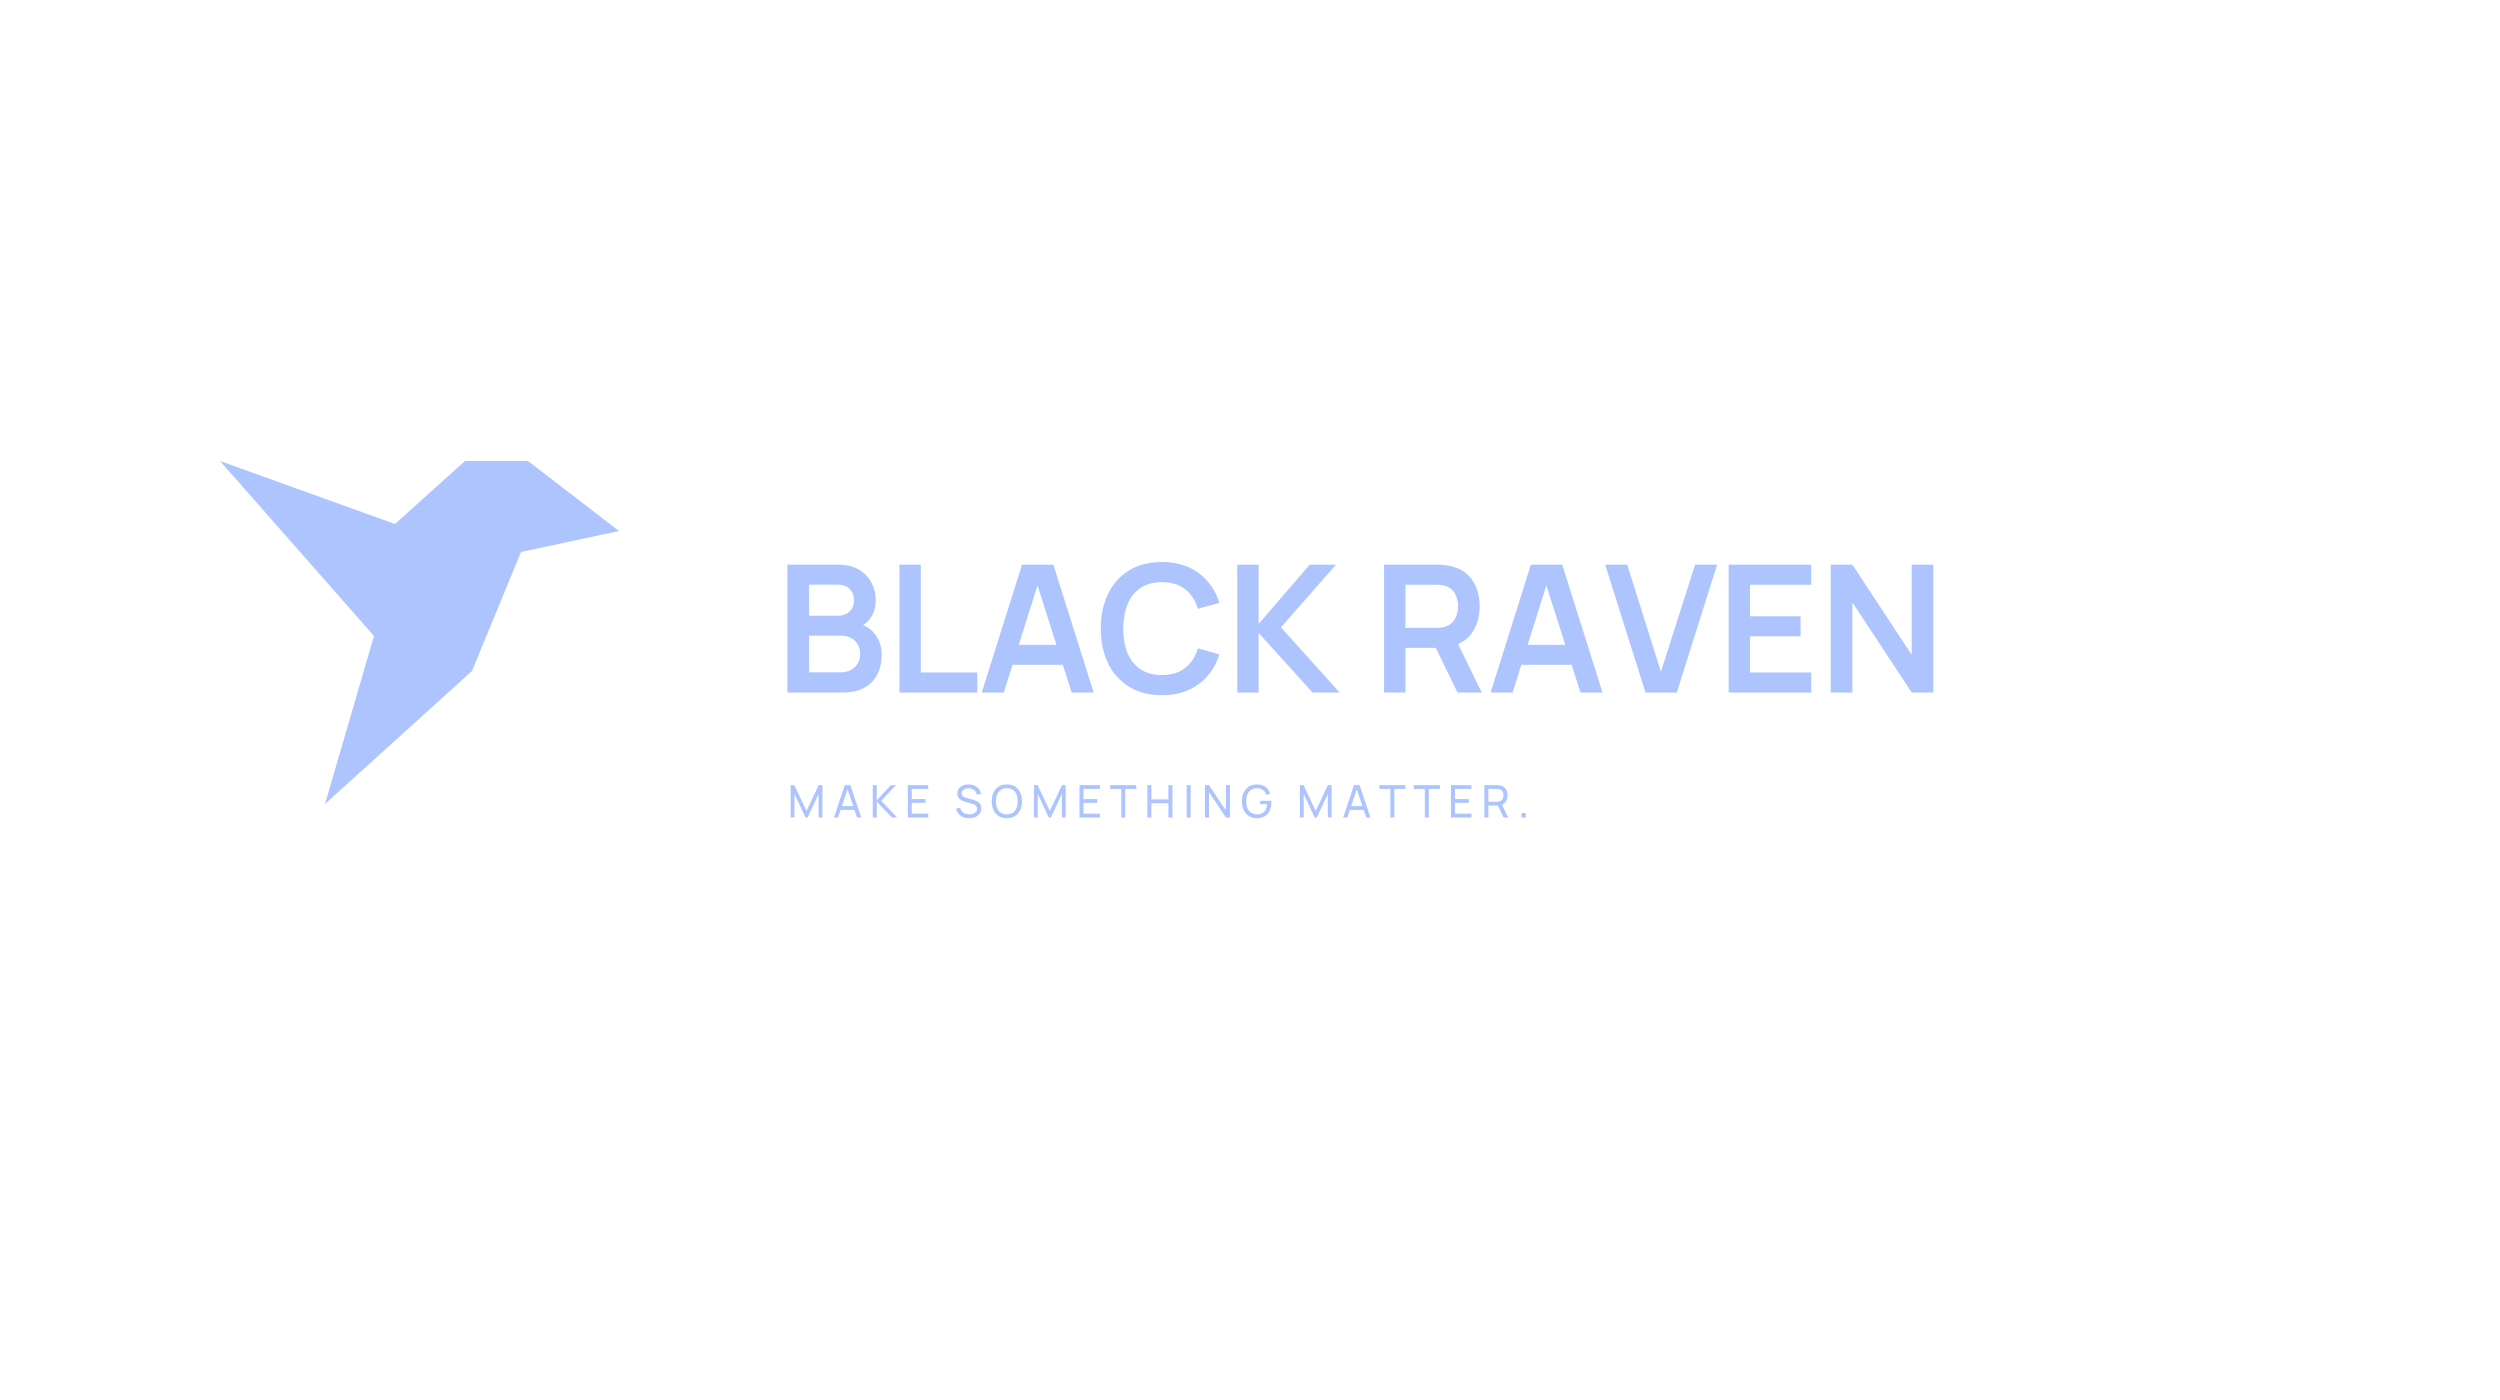
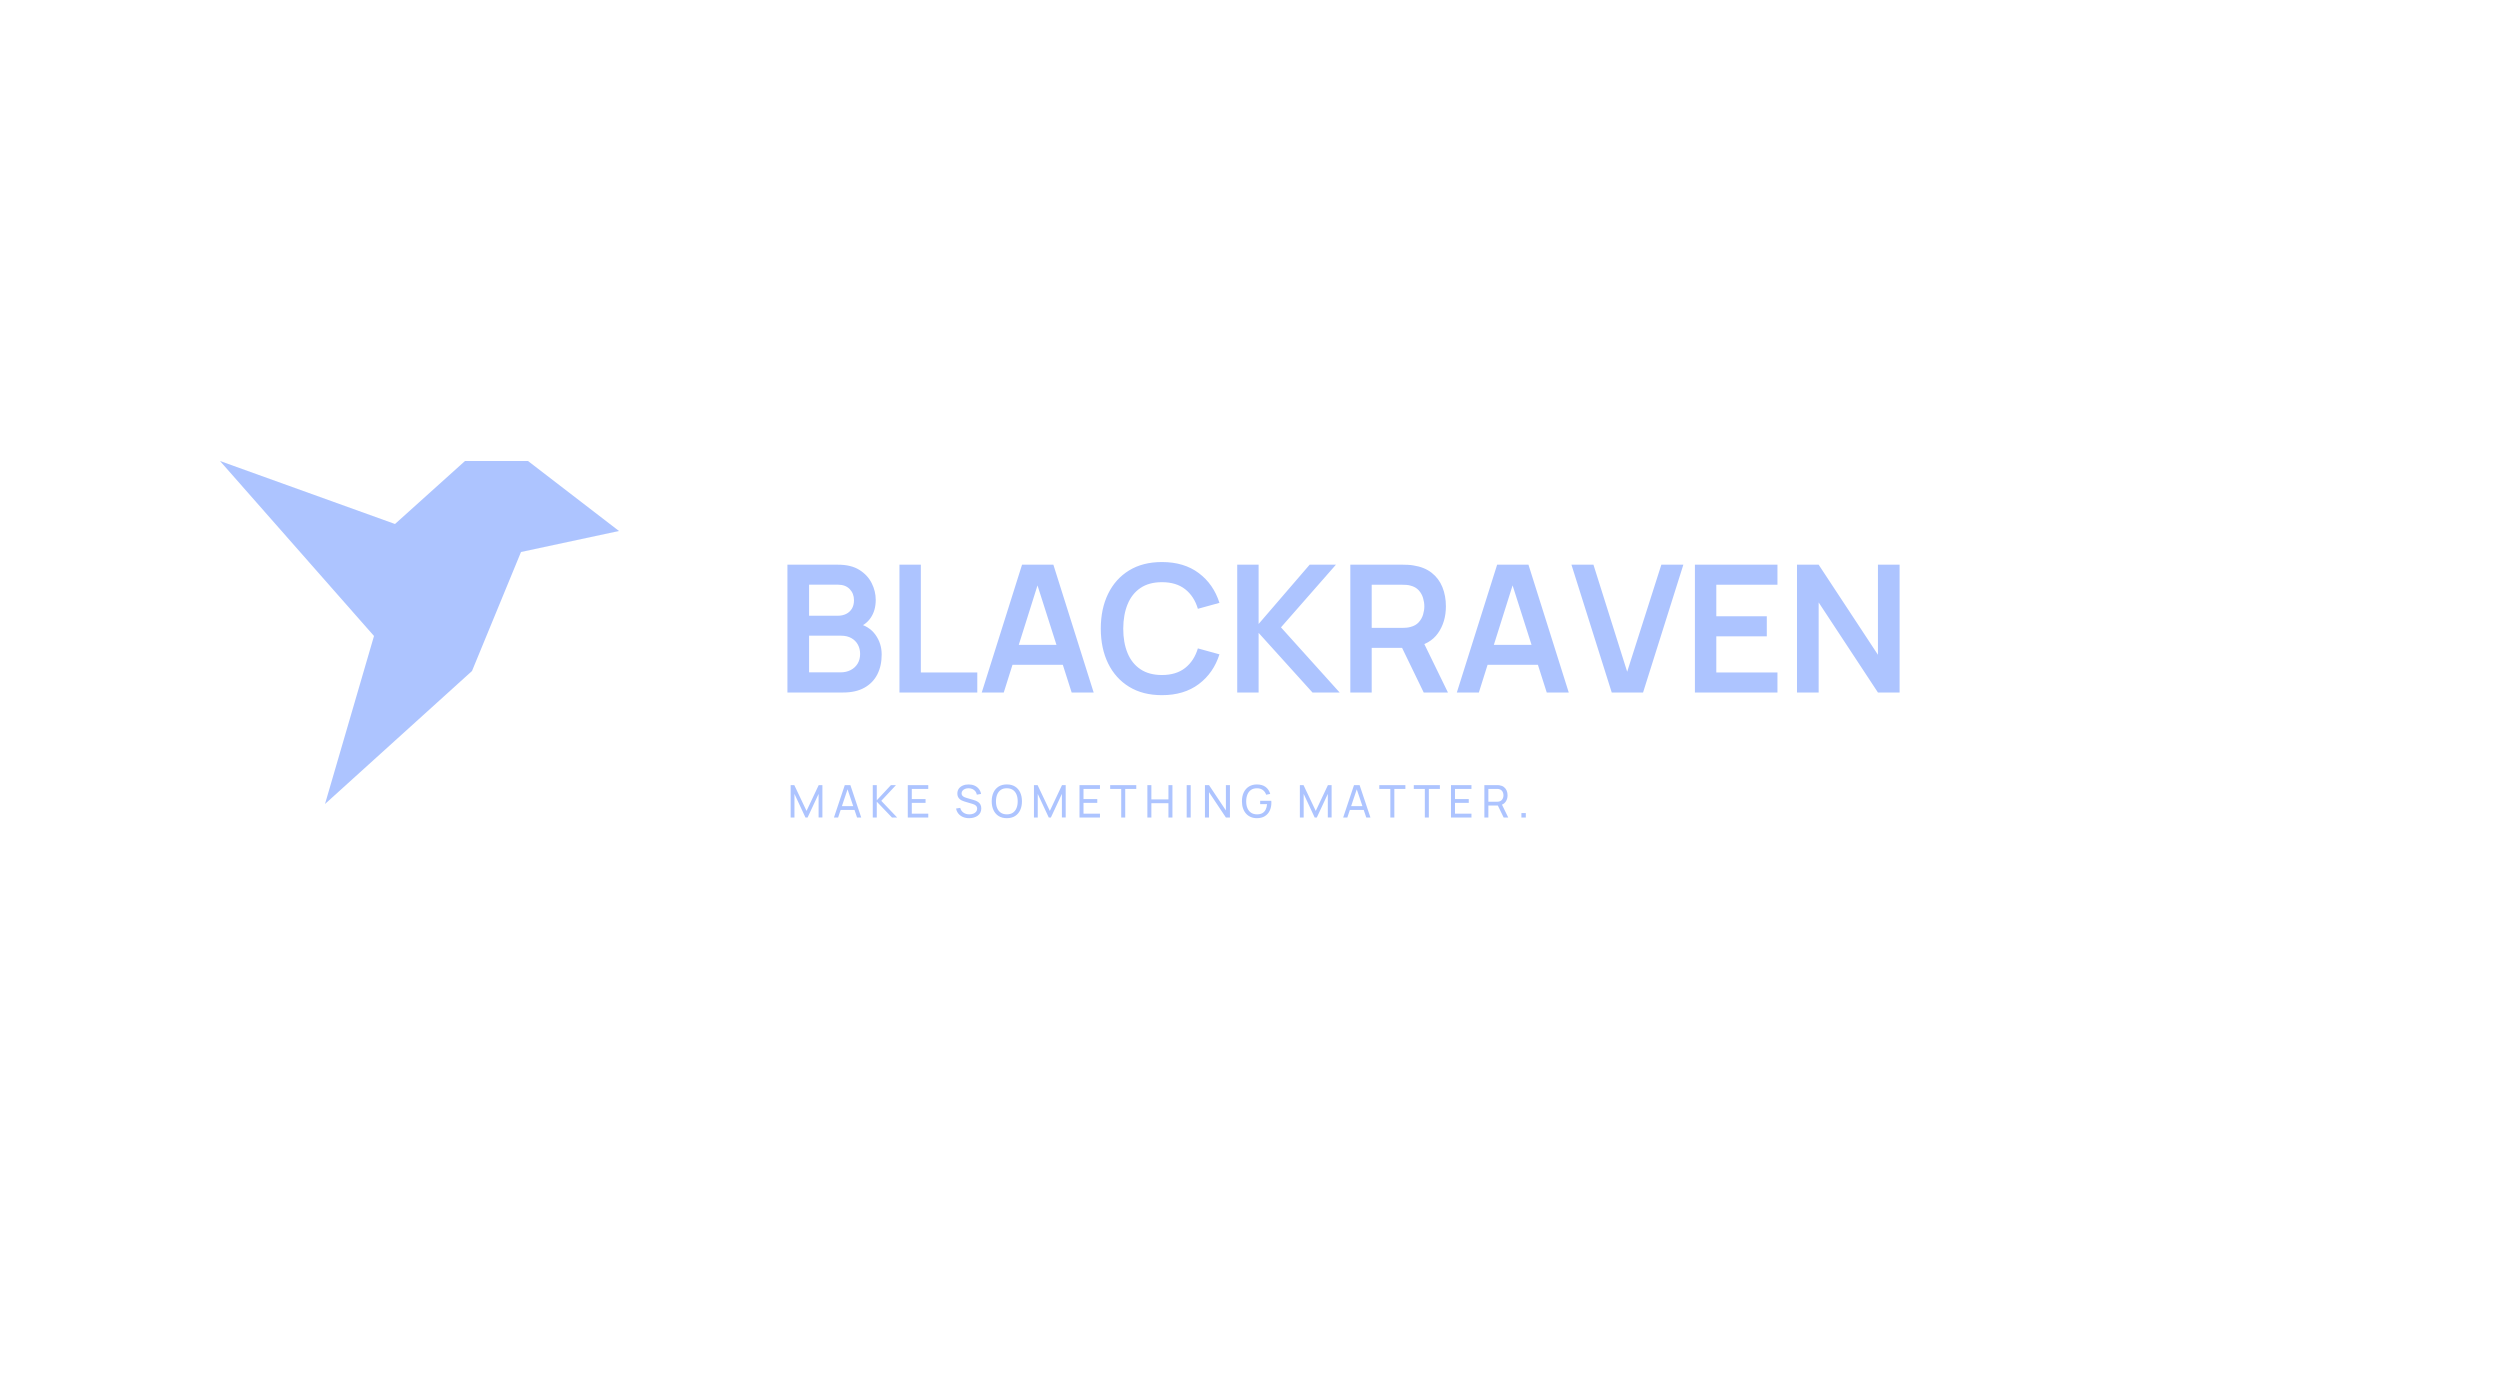
- <svg xmlns="http://www.w3.org/2000/svg" width="1000" height="560" viewBox="0 0 1000 560" role="img" aria-label="Black Raven signature lockup in glacier">
+ <svg xmlns="http://www.w3.org/2000/svg" width="1000" height="560" viewBox="0 0 1000 560" role="img" aria-label="BlackRaven signature lockup in glacier">
  <path d="M88 184.4L158 209.6L186 184.4L211.2 184.4L247.6 212.4L208.4 220.8L188.8 268.4L130 321.6L149.6 254.4Z" fill="#ADC4FF" />
-   <path d="M337.3 277L314.97 277L314.97 225.88L335.241 225.88Q340.424 225.88 343.743 227.957Q347.062 230.034 348.677 233.264Q350.293 236.495 350.293 239.938L350.293 239.938Q350.293 244.163 348.287 247.109Q346.281 250.056 342.838 251.085L342.838 251.085L342.838 249.31Q347.666 250.41 350.168 253.89Q352.671 257.368 352.671 261.806L352.671 261.806Q352.671 266.35 350.932 269.758Q349.192 273.166 345.766 275.083Q342.341 277 337.3 277L337.3 277ZM323.632 254.28L323.632 268.942L336.235 268.942Q338.471 268.942 340.246 268.036Q342.021 267.131 343.033 265.48Q344.045 263.83 344.045 261.558L344.045 261.558Q344.045 259.498 343.157 257.866Q342.27 256.233 340.566 255.256Q338.862 254.28 336.483 254.28L336.483 254.28L323.632 254.28ZM323.632 233.868L323.632 246.293L335.134 246.293Q336.98 246.293 338.436 245.582Q339.891 244.873 340.743 243.488Q341.595 242.104 341.595 240.08L341.595 240.08Q341.595 237.418 339.891 235.642Q338.187 233.868 335.134 233.868L335.134 233.868L323.632 233.868ZM390.915 277L359.781 277L359.781 225.88L368.337 225.88L368.337 268.977L390.915 268.977L390.915 277ZM401.504 277L392.7 277L408.816 225.88L421.348 225.88L437.465 277L428.661 277L414.035 231.134L415.952 231.134L401.504 277ZM428.519 265.924L401.681 265.924L401.681 257.937L428.519 257.937L428.519 265.924ZM464.775 278.065L464.775 278.065Q457.107 278.065 451.64 274.71Q446.173 271.356 443.244 265.356Q440.315 259.356 440.315 251.44L440.315 251.44Q440.315 243.524 443.244 237.524Q446.173 231.525 451.64 228.17Q457.107 224.815 464.775 224.815L464.775 224.815Q473.614 224.815 479.507 229.235Q485.4 233.654 487.779 241.145L487.779 241.145L479.152 243.524Q477.661 238.518 474.076 235.696Q470.49 232.873 464.775 232.873L464.775 232.873Q459.627 232.873 456.201 235.181Q452.776 237.489 451.054 241.66Q449.332 245.831 449.297 251.44L449.297 251.44Q449.297 257.049 451.018 261.22Q452.74 265.392 456.184 267.699Q459.627 270.007 464.775 270.007L464.775 270.007Q470.49 270.007 474.076 267.167Q477.661 264.327 479.152 259.356L479.152 259.356L487.779 261.735Q485.4 269.226 479.507 273.645Q473.614 278.065 464.775 278.065ZM503.444 277L494.889 277L494.889 225.88L503.444 225.88L503.444 249.594L523.857 225.88L534.365 225.88L512.39 250.943L535.856 277L524.993 277L503.444 253.144L503.444 277ZM562.181 277L553.626 277L553.626 225.88L574.748 225.88Q575.493 225.88 576.665 225.933Q577.837 225.986 578.83 226.164L578.83 226.164Q583.268 226.839 586.161 229.111Q589.055 231.383 590.457 234.844Q591.859 238.305 591.859 242.529L591.859 242.529Q591.859 248.778 588.7 253.268Q585.54 257.759 579.008 258.824L579.008 258.824L575.352 259.144L562.181 259.144L562.181 277ZM592.676 277L582.984 277L572.902 256.197L581.599 254.28L592.676 277ZM562.181 233.903L562.181 251.156L574.393 251.156Q575.103 251.156 575.991 251.085Q576.878 251.014 577.623 250.801L577.623 250.801Q579.753 250.269 580.978 248.92Q582.203 247.57 582.718 245.867Q583.233 244.163 583.233 242.529L583.233 242.529Q583.233 240.897 582.718 239.175Q582.203 237.453 580.978 236.104Q579.753 234.755 577.623 234.223L577.623 234.223Q576.878 234.01 575.991 233.956Q575.103 233.903 574.393 233.903L574.393 233.903L562.181 233.903ZM605.04 277L596.235 277L612.353 225.88L624.884 225.88L641.001 277L632.197 277L617.571 231.134L619.488 231.134L605.04 277ZM632.055 265.924L605.217 265.924L605.217 257.937L632.055 257.937L632.055 265.924ZM670.724 277L658.193 277L642.076 225.88L650.88 225.88L664.37 268.693L678.037 225.88L686.841 225.88L670.724 277ZM724.481 277L691.466 277L691.466 225.88L724.481 225.88L724.481 233.903L700.022 233.903L700.022 246.505L720.221 246.505L720.221 254.529L700.022 254.529L700.022 268.977L724.481 268.977L724.481 277ZM740.963 277L732.301 277L732.301 225.88L740.963 225.88L764.677 261.913L764.677 225.88L773.339 225.88L773.339 277L764.677 277L740.963 240.968L740.963 277Z" fill="#ADC4FF" />
+   <path d="M337.3 277L314.97 277L314.97 225.88L335.241 225.88Q340.424 225.88 343.743 227.957Q347.062 230.034 348.677 233.264Q350.293 236.495 350.293 239.938L350.293 239.938Q350.293 244.163 348.287 247.109Q346.281 250.056 342.838 251.085L342.838 251.085L342.838 249.31Q347.666 250.41 350.168 253.89Q352.671 257.368 352.671 261.806L352.671 261.806Q352.671 266.35 350.932 269.758Q349.192 273.166 345.766 275.083Q342.341 277 337.3 277L337.3 277ZM323.632 254.28L323.632 268.942L336.235 268.942Q338.471 268.942 340.246 268.036Q342.021 267.131 343.033 265.48Q344.045 263.83 344.045 261.558L344.045 261.558Q344.045 259.498 343.157 257.866Q342.27 256.233 340.566 255.256Q338.862 254.28 336.483 254.28L336.483 254.28L323.632 254.28ZM323.632 233.868L323.632 246.293L335.134 246.293Q336.98 246.293 338.436 245.582Q339.891 244.873 340.743 243.488Q341.595 242.104 341.595 240.08L341.595 240.08Q341.595 237.418 339.891 235.642Q338.187 233.868 335.134 233.868L335.134 233.868L323.632 233.868ZM390.915 277L359.781 277L359.781 225.88L368.337 225.88L368.337 268.977L390.915 268.977L390.915 277ZM401.504 277L392.7 277L408.816 225.88L421.348 225.88L437.465 277L428.661 277L414.035 231.134L415.952 231.134L401.504 277ZM428.519 265.924L401.681 265.924L401.681 257.937L428.519 257.937L428.519 265.924ZM464.775 278.065L464.775 278.065Q457.107 278.065 451.64 274.71Q446.173 271.356 443.244 265.356Q440.315 259.356 440.315 251.44L440.315 251.44Q440.315 243.524 443.244 237.524Q446.173 231.525 451.64 228.17Q457.107 224.815 464.775 224.815L464.775 224.815Q473.614 224.815 479.507 229.235Q485.4 233.654 487.779 241.145L487.779 241.145L479.152 243.524Q477.661 238.518 474.076 235.696Q470.49 232.873 464.775 232.873L464.775 232.873Q459.627 232.873 456.201 235.181Q452.776 237.489 451.054 241.66Q449.332 245.831 449.297 251.44L449.297 251.44Q449.297 257.049 451.018 261.22Q452.74 265.392 456.184 267.699Q459.627 270.007 464.775 270.007L464.775 270.007Q470.49 270.007 474.076 267.167Q477.661 264.327 479.152 259.356L479.152 259.356L487.779 261.735Q485.4 269.226 479.507 273.645Q473.614 278.065 464.775 278.065ZM503.444 277L494.889 277L494.889 225.88L503.444 225.88L503.444 249.594L523.857 225.88L534.365 225.88L512.39 250.943L535.856 277L524.993 277L503.444 253.144L503.444 277ZM548.681 277L540.126 277L540.126 225.88L561.248 225.88Q561.993 225.88 563.165 225.933Q564.337 225.986 565.33 226.164L565.33 226.164Q569.768 226.839 572.661 229.111Q575.555 231.383 576.957 234.844Q578.359 238.305 578.359 242.529L578.359 242.529Q578.359 248.778 575.2 253.268Q572.04 257.759 565.508 258.824L565.508 258.824L561.852 259.144L548.681 259.144L548.681 277ZM579.176 277L569.484 277L559.402 256.197L568.099 254.28L579.176 277ZM548.681 233.903L548.681 251.156L560.893 251.156Q561.603 251.156 562.491 251.085Q563.378 251.014 564.123 250.801L564.123 250.801Q566.253 250.269 567.478 248.92Q568.703 247.57 569.218 245.867Q569.733 244.163 569.733 242.529L569.733 242.529Q569.733 240.897 569.218 239.175Q568.703 237.453 567.478 236.104Q566.253 234.755 564.123 234.223L564.123 234.223Q563.378 234.01 562.491 233.956Q561.603 233.903 560.893 233.903L560.893 233.903L548.681 233.903ZM591.54 277L582.735 277L598.853 225.88L611.384 225.88L627.501 277L618.697 277L604.071 231.134L605.988 231.134L591.54 277ZM618.555 265.924L591.717 265.924L591.717 257.937L618.555 257.937L618.555 265.924ZM657.224 277L644.693 277L628.576 225.88L637.38 225.88L650.87 268.693L664.537 225.88L673.341 225.88L657.224 277ZM710.981 277L677.966 277L677.966 225.88L710.981 225.88L710.981 233.903L686.522 233.903L686.522 246.505L706.721 246.505L706.721 254.529L686.522 254.529L686.522 268.977L710.981 268.977L710.981 277ZM727.463 277L718.801 277L718.801 225.88L727.463 225.88L751.177 261.913L751.177 225.88L759.839 225.88L759.839 277L751.177 277L727.463 240.968L727.463 277Z" fill="#ADC4FF" />
  <path d="M317.781 327L316.26 327L316.26 314.04L317.718 314.04L322.614 324.363L327.483 314.04L328.959 314.04L328.959 326.991L327.438 326.991L327.438 317.559L323.037 327L322.182 327L317.781 317.559L317.781 327ZM335.244 327L333.579 327L337.917 314.04L340.149 314.04L344.487 327L342.822 327L338.763 314.976L339.267 314.976L335.244 327ZM342.399 323.967L335.667 323.967L335.667 322.464L342.399 322.464L342.399 323.967ZM350.709 327L349.107 327L349.107 314.04L350.709 314.04L350.709 320.124L356.379 314.04L358.395 314.04L352.509 320.331L358.854 327L356.784 327L350.709 320.664L350.709 327ZM371.304 327L363.114 327L363.114 314.04L371.304 314.04L371.304 315.561L364.716 315.561L364.716 319.62L370.224 319.62L370.224 321.141L364.716 321.141L364.716 325.479L371.304 325.479L371.304 327ZM387.663 327.27L387.663 327.27Q386.286 327.27 385.184 326.802Q384.081 326.334 383.366 325.466Q382.65 324.597 382.434 323.409L382.434 323.409L384.09 323.148Q384.405 324.372 385.4 325.061Q386.394 325.749 387.744 325.749L387.744 325.749Q388.617 325.749 389.324 325.475Q390.03 325.2 390.444 324.687Q390.858 324.174 390.858 323.472L390.858 323.472Q390.858 323.04 390.71 322.73Q390.561 322.419 390.305 322.199Q390.048 321.978 389.724 321.825Q389.4 321.672 389.049 321.573L389.049 321.573L385.746 320.592Q385.206 320.43 384.702 320.183Q384.198 319.935 383.802 319.562Q383.406 319.188 383.172 318.662Q382.938 318.135 382.938 317.415L382.938 317.415Q382.938 316.263 383.537 315.449Q384.135 314.634 385.161 314.202Q386.187 313.77 387.474 313.779L387.474 313.779Q388.779 313.788 389.81 314.243Q390.84 314.697 391.52 315.543Q392.199 316.389 392.433 317.568L392.433 317.568L390.732 317.865Q390.597 317.073 390.134 316.502Q389.67 315.93 388.977 315.62Q388.284 315.309 387.456 315.3L387.456 315.3Q386.664 315.291 386.025 315.552Q385.386 315.813 385.008 316.277Q384.63 316.74 384.63 317.343L384.63 317.343Q384.63 317.937 384.972 318.302Q385.314 318.666 385.814 318.878Q386.313 319.089 386.79 319.224L386.79 319.224L389.256 319.935Q389.679 320.052 390.233 320.259Q390.786 320.466 391.308 320.84Q391.83 321.213 392.172 321.83Q392.514 322.446 392.514 323.382L392.514 323.382Q392.514 324.318 392.141 325.047Q391.767 325.776 391.101 326.267Q390.435 326.757 389.553 327.014Q388.671 327.27 387.663 327.27ZM402.732 327.27L402.732 327.27Q400.797 327.27 399.447 326.415Q398.097 325.56 397.391 324.039Q396.684 322.518 396.684 320.52L396.684 320.52Q396.684 318.522 397.391 317.001Q398.097 315.48 399.447 314.625Q400.797 313.77 402.732 313.77L402.732 313.77Q404.676 313.77 406.026 314.625Q407.376 315.48 408.078 317.001Q408.78 318.522 408.78 320.52L408.78 320.52Q408.78 322.518 408.078 324.039Q407.376 325.56 406.026 326.415Q404.676 327.27 402.732 327.27ZM402.732 325.74L402.732 325.74Q404.181 325.749 405.149 325.088Q406.116 324.426 406.598 323.247Q407.079 322.068 407.079 320.52L407.079 320.52Q407.079 318.963 406.598 317.793Q406.116 316.623 405.149 315.966Q404.181 315.309 402.732 315.3L402.732 315.3Q401.283 315.291 400.325 315.948Q399.366 316.605 398.88 317.784Q398.394 318.963 398.385 320.52L398.385 320.52Q398.376 322.068 398.862 323.238Q399.348 324.408 400.316 325.07Q401.283 325.731 402.732 325.74ZM415.101 327L413.58 327L413.58 314.04L415.038 314.04L419.934 324.363L424.803 314.04L426.279 314.04L426.279 326.991L424.758 326.991L424.758 317.559L420.357 327L419.502 327L415.101 317.559L415.101 327ZM439.989 327L431.799 327L431.799 314.04L439.989 314.04L439.989 315.561L433.401 315.561L433.401 319.62L438.909 319.62L438.909 321.141L433.401 321.141L433.401 325.479L439.989 325.479L439.989 327ZM450.09 327L448.488 327L448.488 315.561L444.069 315.561L444.069 314.04L454.509 314.04L454.509 315.561L450.09 315.561L450.09 327ZM460.551 327L458.949 327L458.949 314.04L460.551 314.04L460.551 319.755L467.373 319.755L467.373 314.04L468.975 314.04L468.975 327L467.373 327L467.373 321.276L460.551 321.276L460.551 327ZM476.277 327L474.675 327L474.675 314.04L476.277 314.04L476.277 327ZM483.597 327L481.977 327L481.977 314.04L483.597 314.04L490.356 324.165L490.356 314.04L491.976 314.04L491.976 327L490.356 327L483.597 316.866L483.597 327ZM502.743 327.27L502.743 327.27Q501.411 327.27 500.313 326.802Q499.215 326.334 498.423 325.457Q497.631 324.579 497.204 323.333Q496.776 322.086 496.776 320.52L496.776 320.52Q496.776 318.45 497.514 316.938Q498.252 315.426 499.593 314.603Q500.934 313.779 502.743 313.779L502.743 313.779Q504.921 313.779 506.253 314.792Q507.585 315.804 508.089 317.559L508.089 317.559L506.469 317.892Q506.064 316.713 505.137 316.011Q504.21 315.309 502.824 315.309L502.824 315.309Q501.375 315.3 500.417 315.953Q499.458 316.605 498.972 317.784Q498.486 318.963 498.477 320.52L498.477 320.52Q498.468 322.068 498.954 323.238Q499.44 324.408 500.408 325.07Q501.375 325.731 502.824 325.74L502.824 325.74Q504.075 325.749 504.93 325.263Q505.785 324.777 506.253 323.859Q506.721 322.941 506.82 321.654L506.82 321.654L504.066 321.654L504.066 320.331L508.512 320.331Q508.539 320.511 508.544 320.759Q508.548 321.006 508.548 321.096L508.548 321.096Q508.548 322.869 507.887 324.269Q507.225 325.668 505.934 326.469Q504.642 327.27 502.743 327.27ZM521.469 327L519.948 327L519.948 314.04L521.406 314.04L526.302 324.363L531.171 314.04L532.647 314.04L532.647 326.991L531.126 326.991L531.126 317.559L526.725 327L525.87 327L521.469 317.559L521.469 327ZM538.932 327L537.267 327L541.605 314.04L543.837 314.04L548.175 327L546.51 327L542.451 314.976L542.955 314.976L538.932 327ZM546.087 323.967L539.355 323.967L539.355 322.464L546.087 322.464L546.087 323.967ZM557.736 327L556.134 327L556.134 315.561L551.715 315.561L551.715 314.04L562.155 314.04L562.155 315.561L557.736 315.561L557.736 327ZM571.536 327L569.934 327L569.934 315.561L565.515 315.561L565.515 314.04L575.955 314.04L575.955 315.561L571.536 315.561L571.536 327ZM588.585 327L580.395 327L580.395 314.04L588.585 314.04L588.585 315.561L581.997 315.561L581.997 319.62L587.505 319.62L587.505 321.141L581.997 321.141L581.997 325.479L588.585 325.479L588.585 327ZM595.347 327L593.745 327L593.745 314.04L598.866 314.04Q599.055 314.04 599.316 314.054Q599.577 314.067 599.82 314.112L599.82 314.112Q600.873 314.274 601.589 314.832Q602.304 315.39 602.664 316.241Q603.024 317.091 603.024 318.126L603.024 318.126Q603.024 319.629 602.241 320.732Q601.458 321.834 599.946 322.113L599.946 322.113L599.334 322.212L595.347 322.212L595.347 327ZM603.294 327L601.458 327L598.902 321.726L600.486 321.24L603.294 327ZM595.347 315.561L595.347 320.691L598.812 320.691Q598.983 320.691 599.204 320.673Q599.424 320.655 599.622 320.61L599.622 320.61Q600.243 320.466 600.635 320.084Q601.026 319.701 601.206 319.184Q601.386 318.666 601.386 318.126L601.386 318.126Q601.386 317.586 601.206 317.069Q601.026 316.551 600.635 316.164Q600.243 315.777 599.622 315.642L599.622 315.642Q599.424 315.588 599.204 315.575Q598.983 315.561 598.812 315.561L598.812 315.561L595.347 315.561ZM610.326 327L608.562 327L608.562 325.236L610.326 325.236L610.326 327Z" fill="#ADC4FF" />
</svg>
